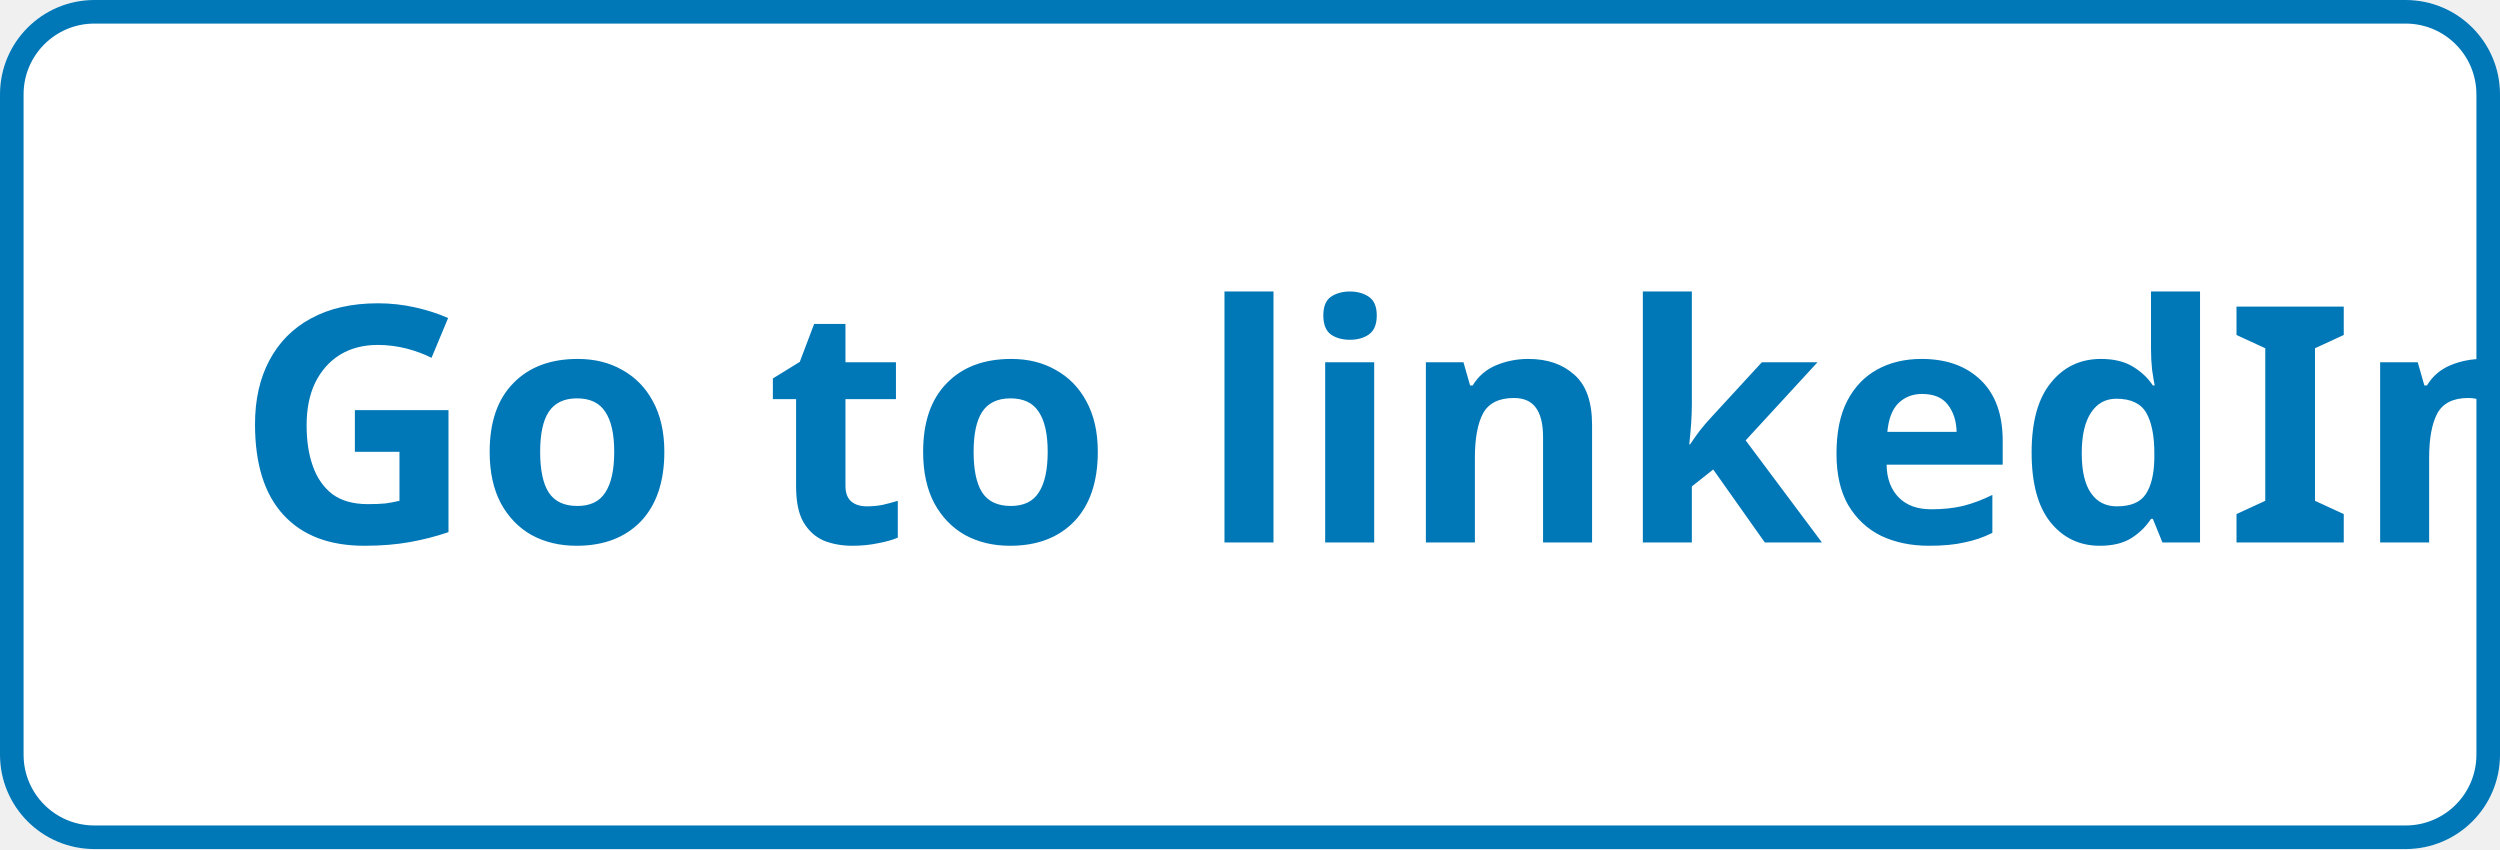
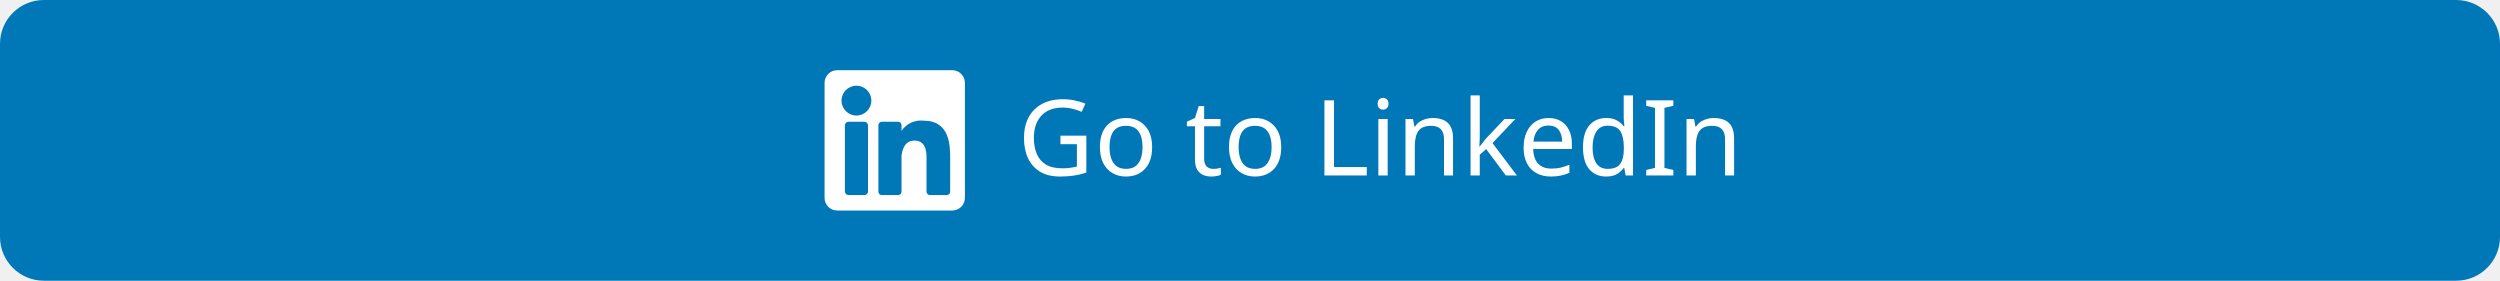
- <svg xmlns="http://www.w3.org/2000/svg" width="106" height="36" viewBox="0 0 106 36">
-   <g id="Group_2257" data-name="Group 2257" transform="translate(-170 -79)">
-     <g id="Rectangle_358" data-name="Rectangle 358" transform="translate(170 79)" fill="#fff" stroke="#0077b7" stroke-width="1">
-       <rect width="106" height="36" rx="4" stroke="none" />
-       <rect x="0.5" y="0.5" width="105" height="35" rx="3.5" fill="none" />
-     </g>
-     <g id="Group_1890" data-name="Group 1890" transform="translate(-524 -381)">
-       <text id="Go_to_linkedIn" data-name="Go to linkedIn" transform="translate(704 483)" fill="#0077b7" font-size="14" font-family="SFUIDisplay-Semibold, SF UI Display" font-weight="600">
-         <tspan x="0" y="0">Go to linkedIn</tspan>
+ <svg xmlns="http://www.w3.org/2000/svg" width="285" height="32" viewBox="0 0 285 32">
+   <g transform="translate(2133 3647)">
+     <rect width="285" height="32" rx="5" transform="translate(-2133 -3647)" fill="#0077b7" />
+     <g transform="translate(-2668 -4058)">
+       <text transform="translate(651 431)" fill="#fff" font-size="12" font-family="SFUIDisplay-Medium, SF UI Display" font-weight="500">
+         <tspan x="0" y="0">Go to LinkedIn</tspan>
      </text>
+       <path d="M14.553,0H1.447A1.447,1.447,0,0,0,0,1.447V14.553A1.447,1.447,0,0,0,1.447,16H14.553A1.447,1.447,0,0,0,16,14.553V1.447A1.447,1.447,0,0,0,14.553,0Zm-9.6,13.815a.421.421,0,0,1-.421.421H2.737a.421.421,0,0,1-.421-.421V6.3a.421.421,0,0,1,.421-.421H4.53a.421.421,0,0,1,.421.421ZM3.633,5.17a1.7,1.7,0,1,1,1.7-1.7A1.7,1.7,0,0,1,3.633,5.17Zm10.687,8.679a.387.387,0,0,1-.387.387H12.01a.387.387,0,0,1-.387-.387V10.324c0-.526.154-2.3-1.374-2.3-1.186,0-1.426,1.217-1.475,1.764v4.066a.387.387,0,0,1-.387.387H6.525a.387.387,0,0,1-.387-.387V6.266a.387.387,0,0,1,.387-.387H8.386a.387.387,0,0,1,.387.387v.656a2.641,2.641,0,0,1,2.484-1.169c3.081,0,3.063,2.878,3.063,4.46v3.638Z" transform="translate(629 419)" fill="#fff" />
    </g>
  </g>
</svg>
